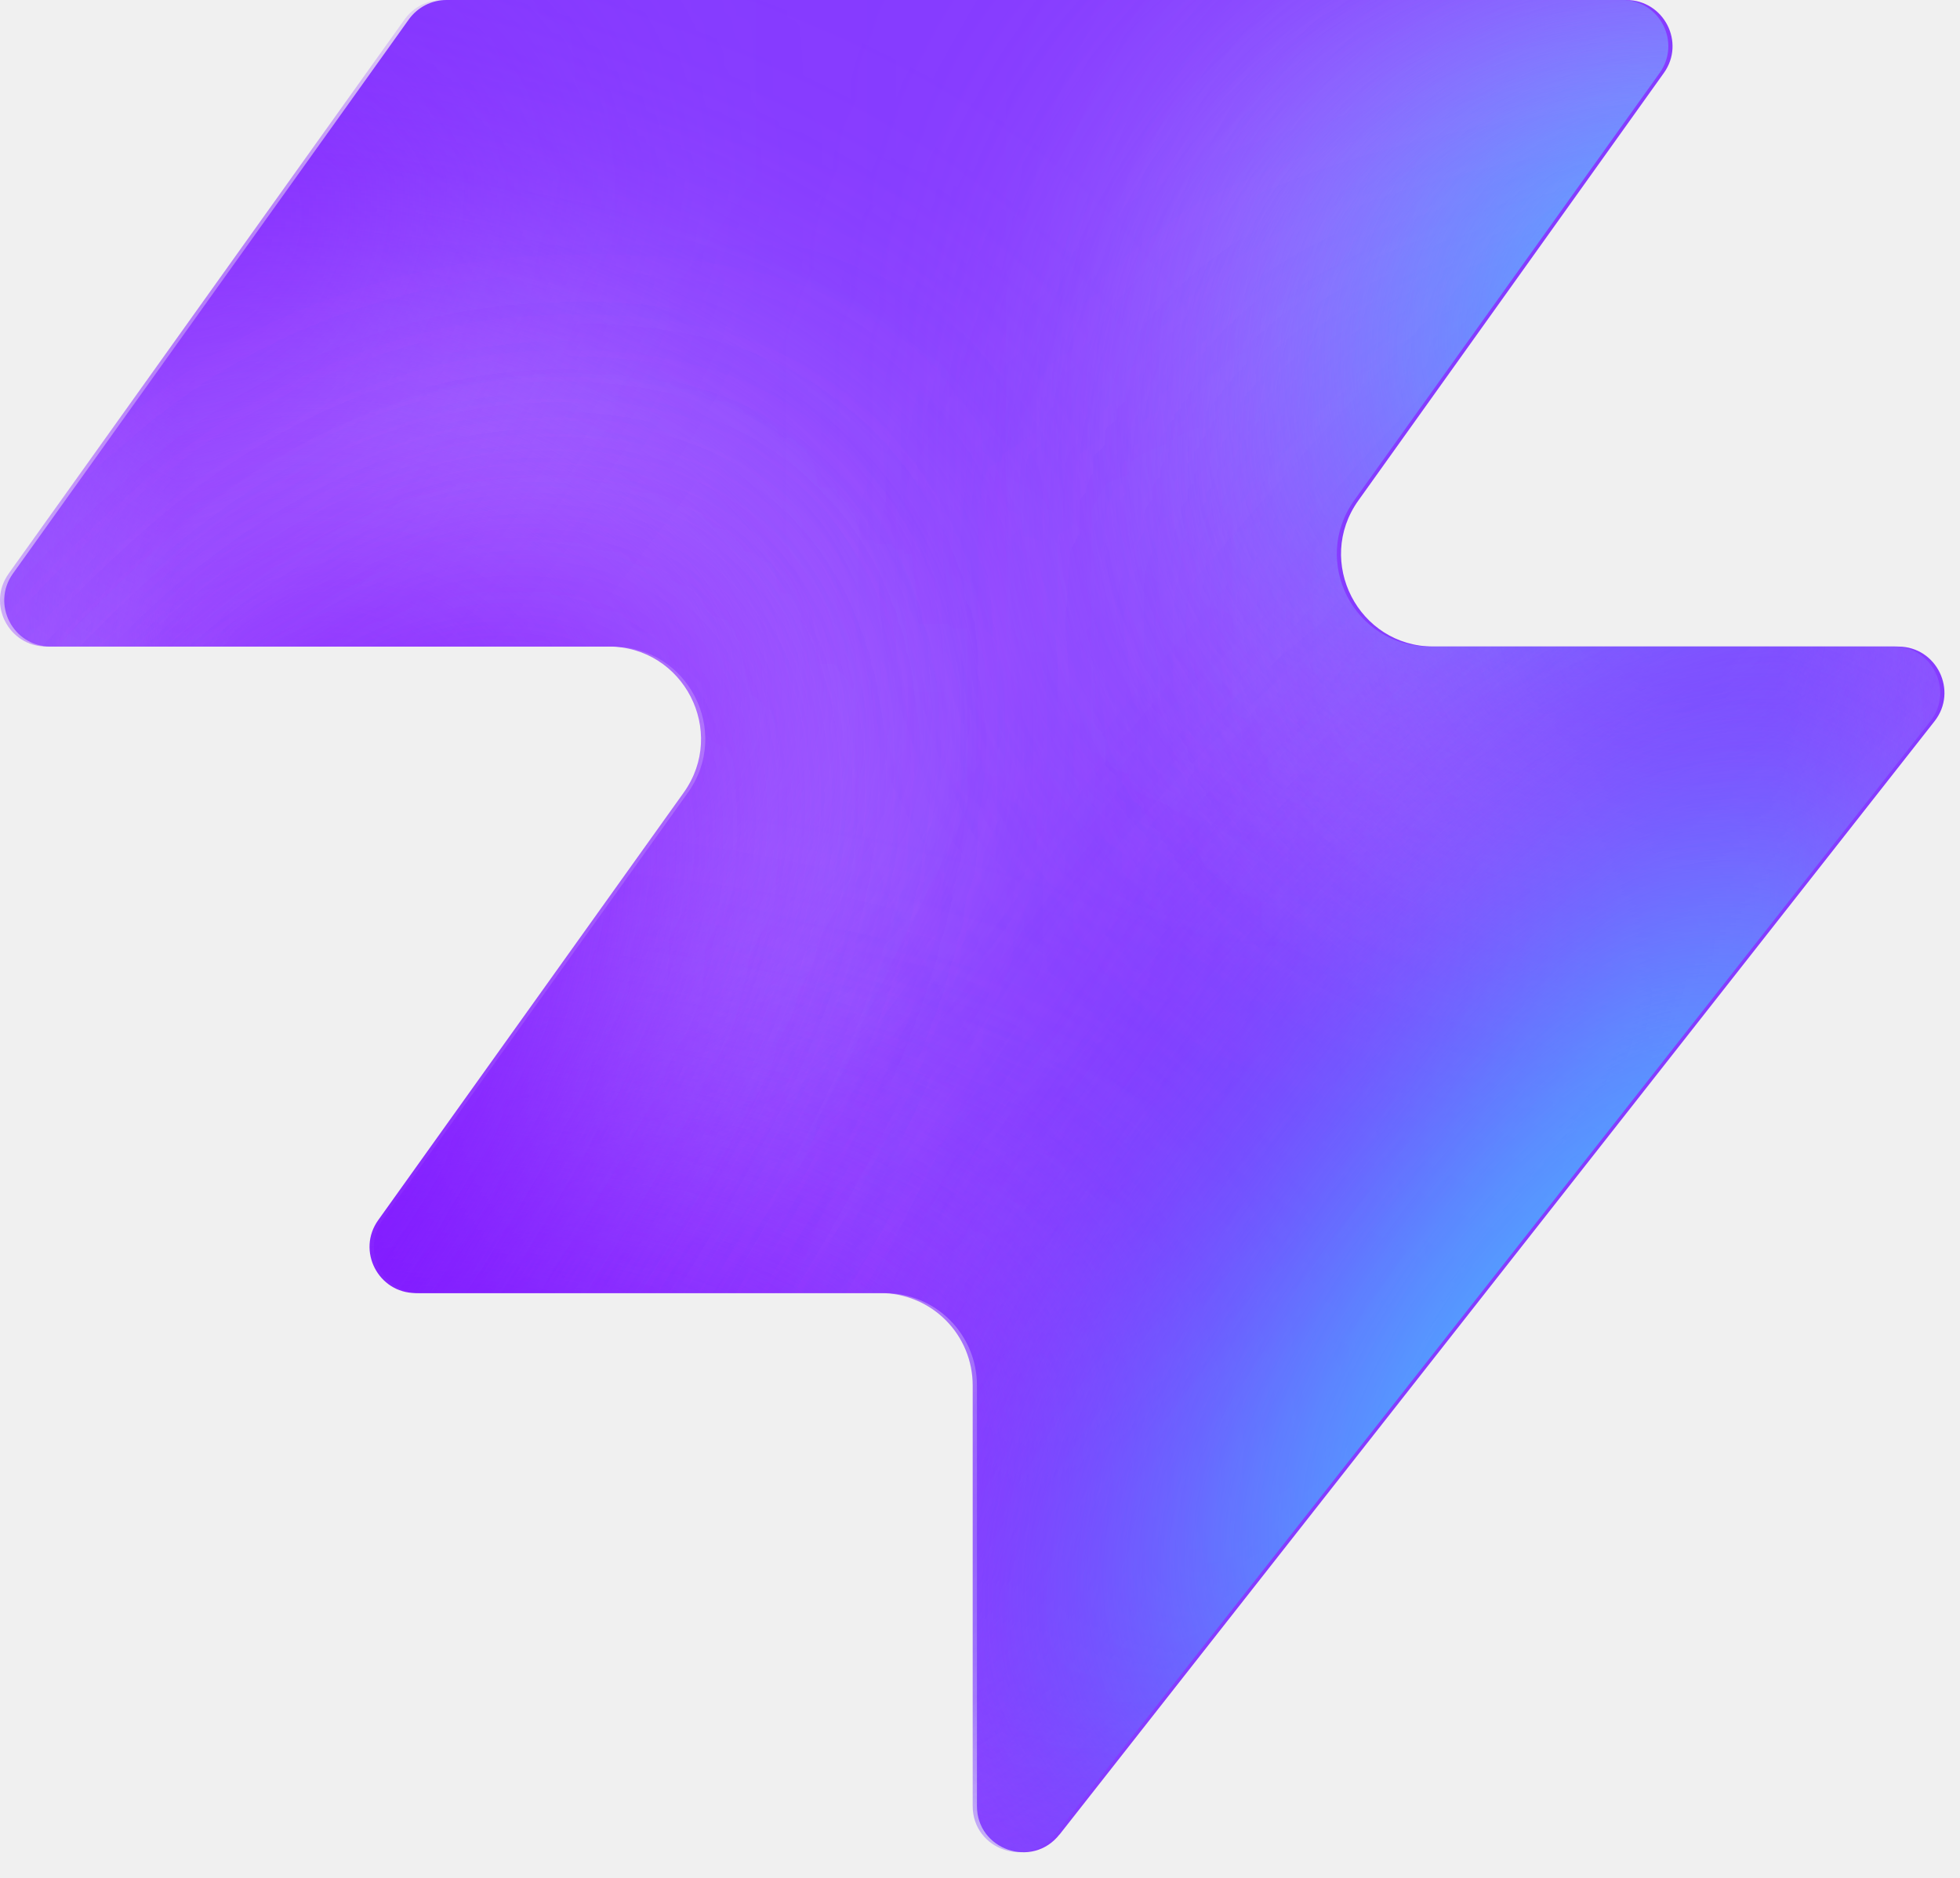
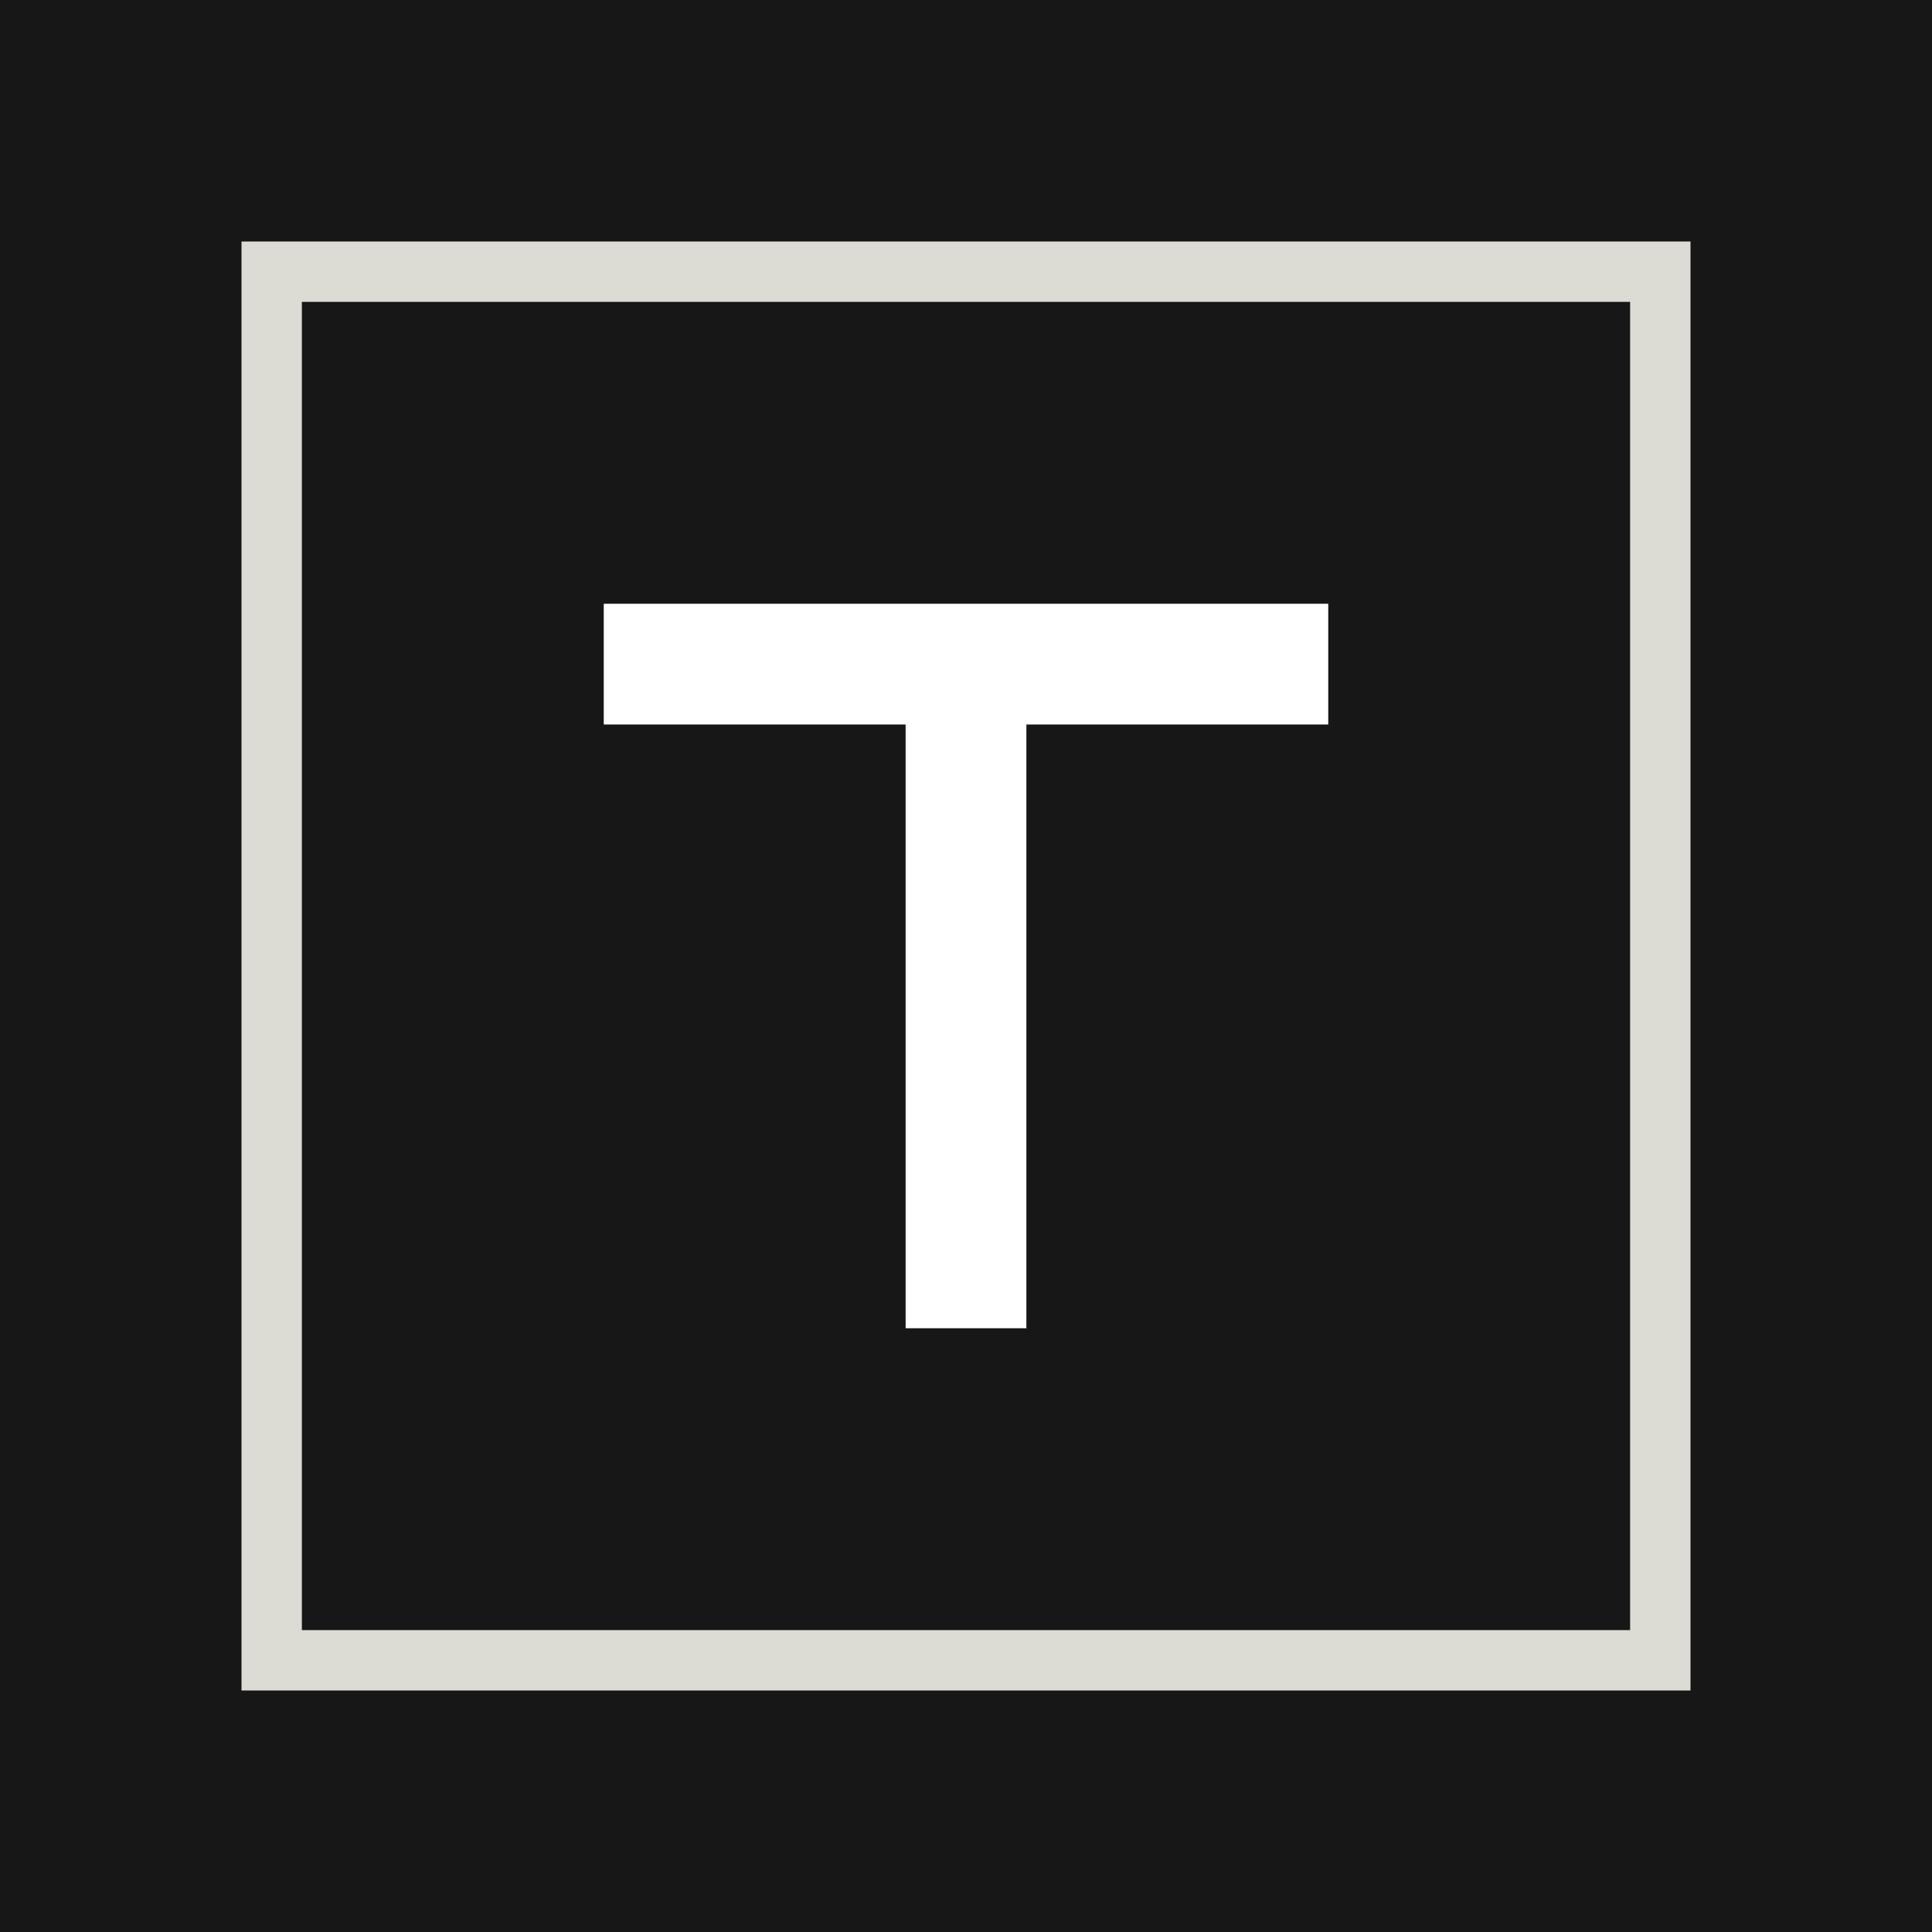
- <svg xmlns="http://www.w3.org/2000/svg" width="48" height="46" fill="none" viewBox="0 0 48 46">
-   <path fill="#863bff" d="M25.946 44.938c-.664.845-2.021.375-2.021-.698V33.937a2.26 2.26 0 0 0-2.262-2.262H10.287c-.92 0-1.456-1.04-.92-1.788l7.48-10.471c1.07-1.497 0-3.578-1.842-3.578H1.237c-.92 0-1.456-1.04-.92-1.788L10.013.474c.214-.297.556-.474.92-.474h28.894c.92 0 1.456 1.04.92 1.788l-7.48 10.471c-1.07 1.498 0 3.579 1.842 3.579h11.377c.943 0 1.473 1.088.89 1.83L25.947 44.94z" style="fill:#863bff;fill:color(display-p3 .525 .23 1);fill-opacity:1" />
-   <mask id="a" width="48" height="46" x="0" y="0" maskUnits="userSpaceOnUse" style="mask-type:alpha">
-     <path fill="#000" d="M25.842 44.938c-.664.844-2.021.375-2.021-.698V33.937a2.26 2.26 0 0 0-2.262-2.262H10.183c-.92 0-1.456-1.04-.92-1.788l7.48-10.471c1.07-1.498 0-3.579-1.842-3.579H1.133c-.92 0-1.456-1.04-.92-1.787L9.91.473c.214-.297.556-.474.92-.474h28.894c.92 0 1.456 1.04.92 1.788l-7.48 10.471c-1.07 1.498 0 3.578 1.842 3.578h11.377c.943 0 1.473 1.088.89 1.832L25.843 44.94z" style="fill:#000;fill-opacity:1" />
-   </mask>
-   <g mask="url(#a)">
-     <g filter="url(#b)">
-       <ellipse cx="5.508" cy="14.704" fill="#ede6ff" rx="5.508" ry="14.704" style="fill:#ede6ff;fill:color(display-p3 .927 .903 1);fill-opacity:1" transform="matrix(.00324 1 1 -.00324 -4.47 31.516)" />
-     </g>
-     <g filter="url(#c)">
-       <ellipse cx="10.399" cy="29.851" fill="#ede6ff" rx="10.399" ry="29.851" style="fill:#ede6ff;fill:color(display-p3 .927 .903 1);fill-opacity:1" transform="matrix(.00324 1 1 -.00324 -39.328 7.883)" />
-     </g>
-     <g filter="url(#d)">
-       <ellipse cx="5.508" cy="30.487" fill="#7e14ff" rx="5.508" ry="30.487" style="fill:#7e14ff;fill:color(display-p3 .492 .077 1);fill-opacity:1" transform="rotate(89.814 -25.913 -14.639)scale(1 -1)" />
-     </g>
-     <g filter="url(#e)">
-       <ellipse cx="5.508" cy="30.599" fill="#7e14ff" rx="5.508" ry="30.599" style="fill:#7e14ff;fill:color(display-p3 .492 .077 1);fill-opacity:1" transform="rotate(89.814 -32.644 -3.334)scale(1 -1)" />
-     </g>
-     <g filter="url(#f)">
-       <ellipse cx="5.508" cy="30.599" fill="#7e14ff" rx="5.508" ry="30.599" style="fill:#7e14ff;fill:color(display-p3 .492 .077 1);fill-opacity:1" transform="matrix(.00324 1 1 -.00324 -34.34 30.47)" />
-     </g>
-     <g filter="url(#g)">
-       <ellipse cx="14.072" cy="22.078" fill="#ede6ff" rx="14.072" ry="22.078" style="fill:#ede6ff;fill:color(display-p3 .927 .903 1);fill-opacity:1" transform="rotate(93.35 24.506 48.493)scale(-1 1)" />
-     </g>
-     <g filter="url(#h)">
-       <ellipse cx="3.47" cy="21.501" fill="#7e14ff" rx="3.47" ry="21.501" style="fill:#7e14ff;fill:color(display-p3 .492 .077 1);fill-opacity:1" transform="rotate(89.009 28.708 47.59)scale(-1 1)" />
-     </g>
-     <g filter="url(#i)">
-       <ellipse cx="3.47" cy="21.501" fill="#7e14ff" rx="3.47" ry="21.501" style="fill:#7e14ff;fill:color(display-p3 .492 .077 1);fill-opacity:1" transform="rotate(89.009 28.708 47.59)scale(-1 1)" />
-     </g>
-     <g filter="url(#j)">
-       <ellipse cx=".387" cy="8.972" fill="#7e14ff" rx="4.407" ry="29.108" style="fill:#7e14ff;fill:color(display-p3 .492 .077 1);fill-opacity:1" transform="rotate(39.51 .387 8.972)" />
-     </g>
-     <g filter="url(#k)">
-       <ellipse cx="47.523" cy="-6.092" fill="#7e14ff" rx="4.407" ry="29.108" style="fill:#7e14ff;fill:color(display-p3 .492 .077 1);fill-opacity:1" transform="rotate(37.892 47.523 -6.092)" />
-     </g>
-     <g filter="url(#l)">
-       <ellipse cx="41.412" cy="6.333" fill="#47bfff" rx="5.971" ry="9.665" style="fill:#47bfff;fill:color(display-p3 .28 .748 1);fill-opacity:1" transform="rotate(37.892 41.412 6.333)" />
-     </g>
-     <g filter="url(#m)">
-       <ellipse cx="-1.879" cy="38.332" fill="#7e14ff" rx="4.407" ry="29.108" style="fill:#7e14ff;fill:color(display-p3 .492 .077 1);fill-opacity:1" transform="rotate(37.892 -1.88 38.332)" />
-     </g>
-     <g filter="url(#n)">
-       <ellipse cx="-1.879" cy="38.332" fill="#7e14ff" rx="4.407" ry="29.108" style="fill:#7e14ff;fill:color(display-p3 .492 .077 1);fill-opacity:1" transform="rotate(37.892 -1.88 38.332)" />
-     </g>
-     <g filter="url(#o)">
-       <ellipse cx="35.651" cy="29.907" fill="#7e14ff" rx="4.407" ry="29.108" style="fill:#7e14ff;fill:color(display-p3 .492 .077 1);fill-opacity:1" transform="rotate(37.892 35.651 29.907)" />
-     </g>
-     <g filter="url(#p)">
-       <ellipse cx="38.418" cy="32.4" fill="#47bfff" rx="5.971" ry="15.297" style="fill:#47bfff;fill:color(display-p3 .28 .748 1);fill-opacity:1" transform="rotate(37.892 38.418 32.4)" />
-     </g>
-   </g>
-   <defs>
-     <filter id="b" width="60.045" height="41.654" x="-19.77" y="16.149" color-interpolation-filters="sRGB" filterUnits="userSpaceOnUse">
-       <feFlood flood-opacity="0" result="BackgroundImageFix" />
-       <feBlend in="SourceGraphic" in2="BackgroundImageFix" result="shape" />
-       <feGaussianBlur result="effect1_foregroundBlur_2002_17158" stdDeviation="7.659" />
-     </filter>
-     <filter id="c" width="90.34" height="51.437" x="-54.613" y="-7.533" color-interpolation-filters="sRGB" filterUnits="userSpaceOnUse">
-       <feFlood flood-opacity="0" result="BackgroundImageFix" />
-       <feBlend in="SourceGraphic" in2="BackgroundImageFix" result="shape" />
-       <feGaussianBlur result="effect1_foregroundBlur_2002_17158" stdDeviation="7.659" />
-     </filter>
-     <filter id="d" width="79.355" height="29.4" x="-49.64" y="2.03" color-interpolation-filters="sRGB" filterUnits="userSpaceOnUse">
-       <feFlood flood-opacity="0" result="BackgroundImageFix" />
-       <feBlend in="SourceGraphic" in2="BackgroundImageFix" result="shape" />
-       <feGaussianBlur result="effect1_foregroundBlur_2002_17158" stdDeviation="4.596" />
-     </filter>
-     <filter id="e" width="79.579" height="29.4" x="-45.045" y="20.029" color-interpolation-filters="sRGB" filterUnits="userSpaceOnUse">
-       <feFlood flood-opacity="0" result="BackgroundImageFix" />
-       <feBlend in="SourceGraphic" in2="BackgroundImageFix" result="shape" />
-       <feGaussianBlur result="effect1_foregroundBlur_2002_17158" stdDeviation="4.596" />
-     </filter>
-     <filter id="f" width="79.579" height="29.4" x="-43.513" y="21.178" color-interpolation-filters="sRGB" filterUnits="userSpaceOnUse">
-       <feFlood flood-opacity="0" result="BackgroundImageFix" />
-       <feBlend in="SourceGraphic" in2="BackgroundImageFix" result="shape" />
-       <feGaussianBlur result="effect1_foregroundBlur_2002_17158" stdDeviation="4.596" />
-     </filter>
-     <filter id="g" width="74.749" height="58.852" x="15.756" y="-17.901" color-interpolation-filters="sRGB" filterUnits="userSpaceOnUse">
-       <feFlood flood-opacity="0" result="BackgroundImageFix" />
-       <feBlend in="SourceGraphic" in2="BackgroundImageFix" result="shape" />
-       <feGaussianBlur result="effect1_foregroundBlur_2002_17158" stdDeviation="7.659" />
-     </filter>
-     <filter id="h" width="61.377" height="25.362" x="23.548" y="2.284" color-interpolation-filters="sRGB" filterUnits="userSpaceOnUse">
-       <feFlood flood-opacity="0" result="BackgroundImageFix" />
-       <feBlend in="SourceGraphic" in2="BackgroundImageFix" result="shape" />
-       <feGaussianBlur result="effect1_foregroundBlur_2002_17158" stdDeviation="4.596" />
-     </filter>
-     <filter id="i" width="61.377" height="25.362" x="23.548" y="2.284" color-interpolation-filters="sRGB" filterUnits="userSpaceOnUse">
-       <feFlood flood-opacity="0" result="BackgroundImageFix" />
-       <feBlend in="SourceGraphic" in2="BackgroundImageFix" result="shape" />
-       <feGaussianBlur result="effect1_foregroundBlur_2002_17158" stdDeviation="4.596" />
-     </filter>
-     <filter id="j" width="56.045" height="63.649" x="-27.636" y="-22.853" color-interpolation-filters="sRGB" filterUnits="userSpaceOnUse">
-       <feFlood flood-opacity="0" result="BackgroundImageFix" />
-       <feBlend in="SourceGraphic" in2="BackgroundImageFix" result="shape" />
-       <feGaussianBlur result="effect1_foregroundBlur_2002_17158" stdDeviation="4.596" />
-     </filter>
-     <filter id="k" width="54.814" height="64.646" x="20.116" y="-38.415" color-interpolation-filters="sRGB" filterUnits="userSpaceOnUse">
-       <feFlood flood-opacity="0" result="BackgroundImageFix" />
-       <feBlend in="SourceGraphic" in2="BackgroundImageFix" result="shape" />
-       <feGaussianBlur result="effect1_foregroundBlur_2002_17158" stdDeviation="4.596" />
-     </filter>
-     <filter id="l" width="33.541" height="35.313" x="24.641" y="-11.323" color-interpolation-filters="sRGB" filterUnits="userSpaceOnUse">
-       <feFlood flood-opacity="0" result="BackgroundImageFix" />
-       <feBlend in="SourceGraphic" in2="BackgroundImageFix" result="shape" />
-       <feGaussianBlur result="effect1_foregroundBlur_2002_17158" stdDeviation="4.596" />
-     </filter>
-     <filter id="m" width="54.814" height="64.646" x="-29.286" y="6.009" color-interpolation-filters="sRGB" filterUnits="userSpaceOnUse">
-       <feFlood flood-opacity="0" result="BackgroundImageFix" />
-       <feBlend in="SourceGraphic" in2="BackgroundImageFix" result="shape" />
-       <feGaussianBlur result="effect1_foregroundBlur_2002_17158" stdDeviation="4.596" />
-     </filter>
-     <filter id="n" width="54.814" height="64.646" x="-29.286" y="6.009" color-interpolation-filters="sRGB" filterUnits="userSpaceOnUse">
-       <feFlood flood-opacity="0" result="BackgroundImageFix" />
-       <feBlend in="SourceGraphic" in2="BackgroundImageFix" result="shape" />
-       <feGaussianBlur result="effect1_foregroundBlur_2002_17158" stdDeviation="4.596" />
-     </filter>
-     <filter id="o" width="54.814" height="64.646" x="8.244" y="-2.416" color-interpolation-filters="sRGB" filterUnits="userSpaceOnUse">
-       <feFlood flood-opacity="0" result="BackgroundImageFix" />
-       <feBlend in="SourceGraphic" in2="BackgroundImageFix" result="shape" />
-       <feGaussianBlur result="effect1_foregroundBlur_2002_17158" stdDeviation="4.596" />
-     </filter>
-     <filter id="p" width="39.409" height="43.623" x="18.713" y="10.588" color-interpolation-filters="sRGB" filterUnits="userSpaceOnUse">
-       <feFlood flood-opacity="0" result="BackgroundImageFix" />
-       <feBlend in="SourceGraphic" in2="BackgroundImageFix" result="shape" />
-       <feGaussianBlur result="effect1_foregroundBlur_2002_17158" stdDeviation="4.596" />
-     </filter>
-   </defs>
+ <svg xmlns="http://www.w3.org/2000/svg" viewBox="0 0 32 32">
+   <rect width="32" height="32" fill="#171717" />
+   <rect x="4.5" y="4.5" width="23" height="23" fill="none" stroke="#dddcd4" />
+   <path d="M10 11h12m-6 0v11" fill="none" stroke="#fff" stroke-width="2" />
</svg>
